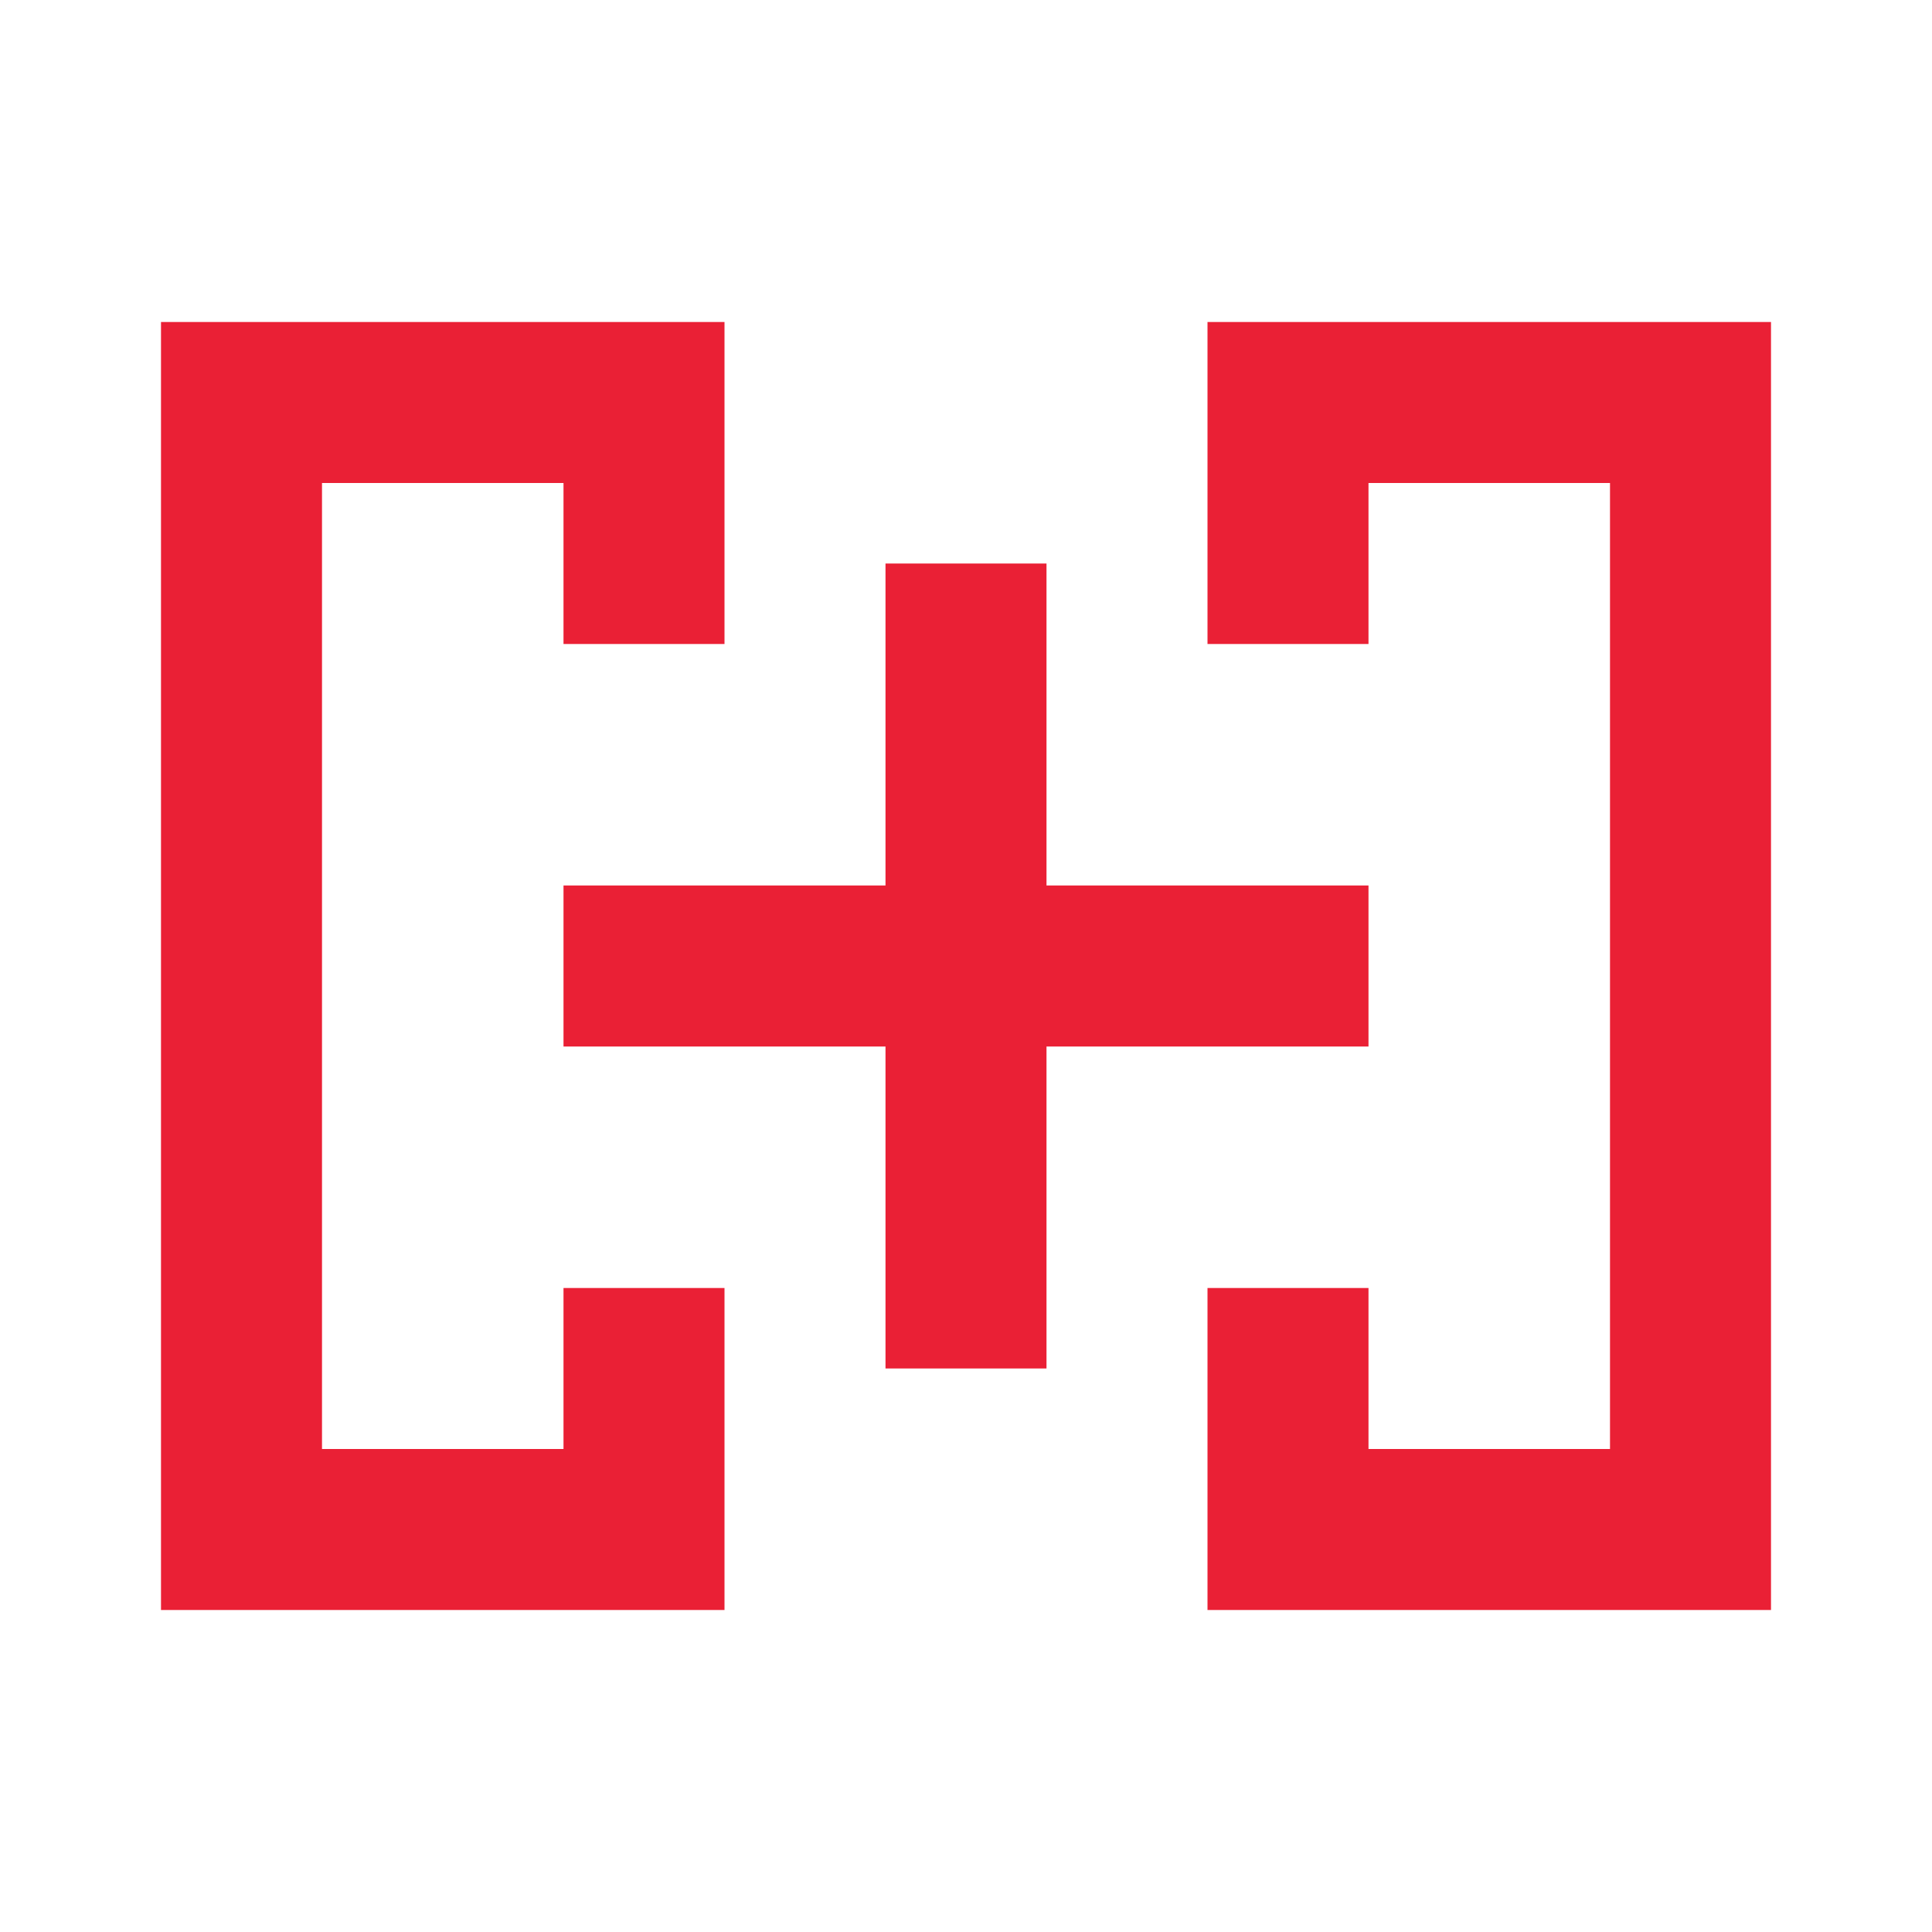
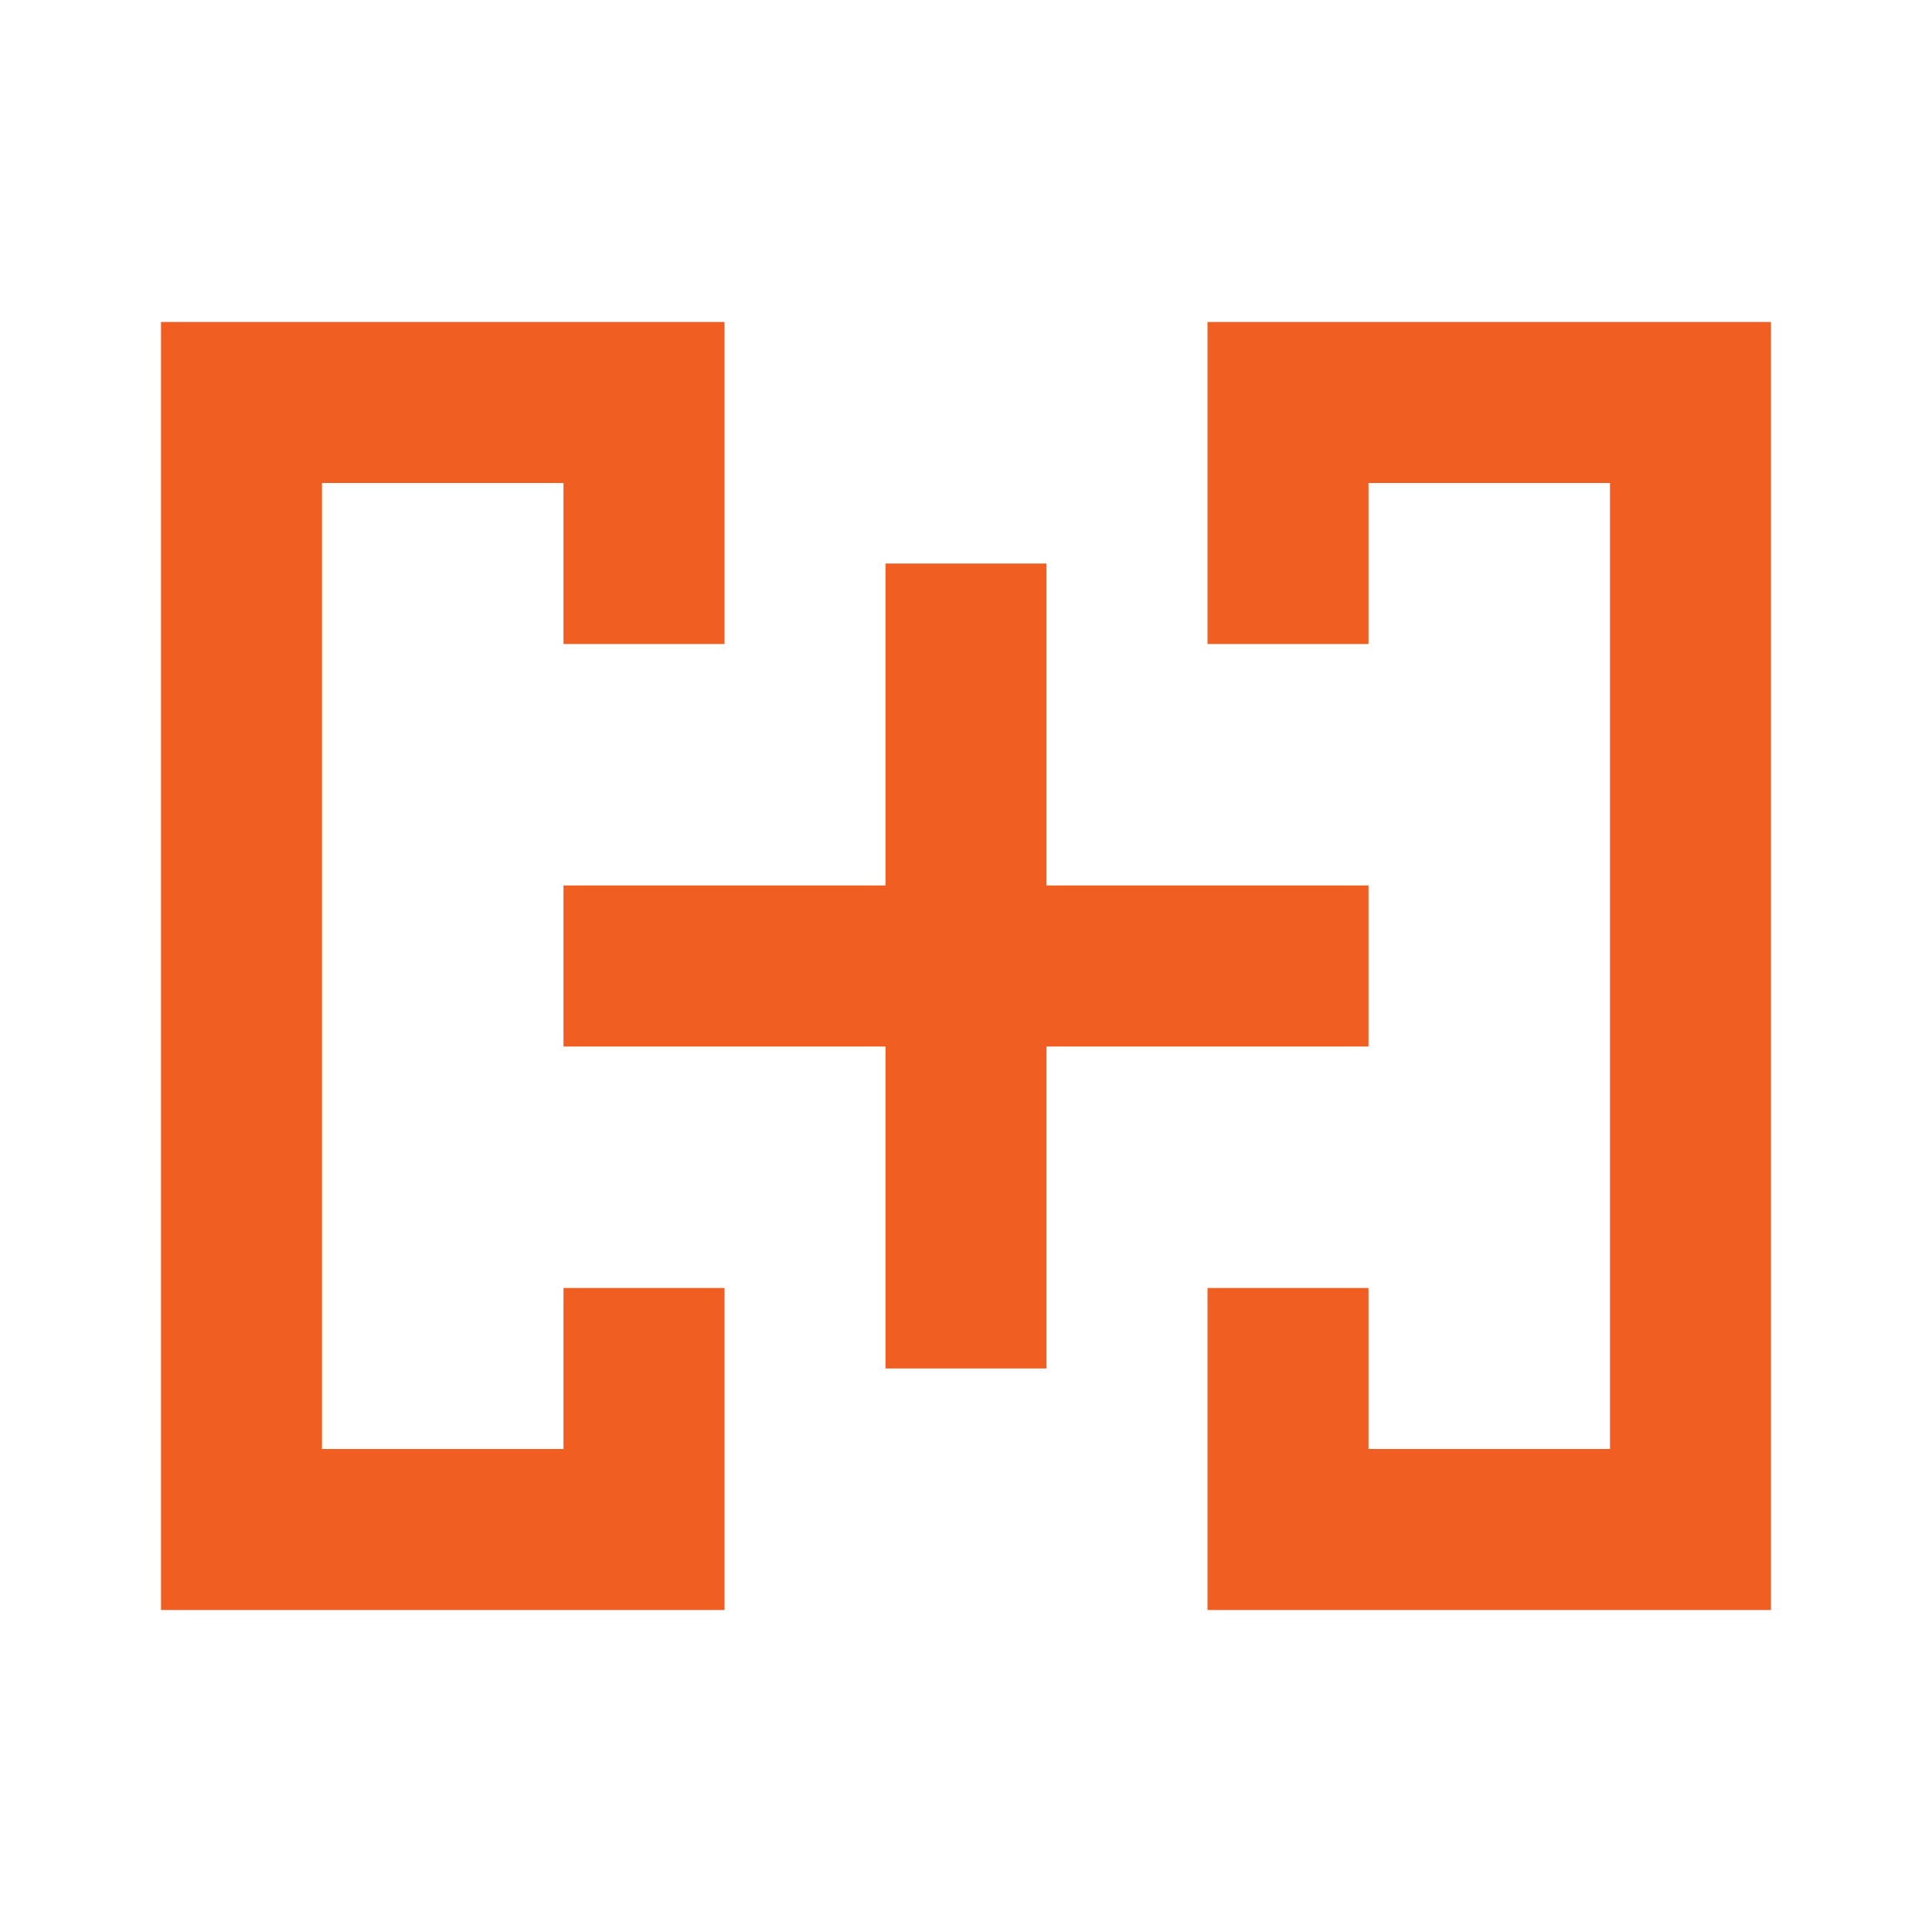
- <svg xmlns="http://www.w3.org/2000/svg" width="800px" height="800px" viewBox="0 0 512 512" version="1.1" fill="#EA2035">
+ <svg xmlns="http://www.w3.org/2000/svg" width="800px" height="800px" viewBox="0 0 512 512" version="1.1" fill="#F15E22">
  <g id="SVGRepo_bgCarrier" stroke-width="0" />
  <g id="SVGRepo_tracerCarrier" stroke-linecap="round" stroke-linejoin="round" />
  <g id="SVGRepo_iconCarrier">
    <g id="Page-1" stroke="none" stroke-width="1" fill="none" fill-rule="evenodd">
-       <g id="Combined-Shape" fill="#EA2035" transform="translate(42.66667, 85.33333)">
+       <g id="Combined-Shape" fill="#F15E22" transform="translate(42.66667, 85.33333)">
        <path d="M149.333,1.42108547e-14 L149.333,85.333 L106.666,85.333 L106.667,42.667 L42.667,42.667 L42.667,298.667 L106.667,298.667 L106.666,256 L149.333,256 L149.333,341.333 L3.55271368e-14,341.333 L3.55271368e-14,1.42108547e-14 L149.333,1.42108547e-14 Z M426.667,1.42108547e-14 L426.667,341.333 L277.333,341.333 L277.333,256 L319.999,256 L320,298.667 L384,298.667 L384,42.667 L320,42.667 L319.999,85.333 L277.333,85.333 L277.333,1.42108547e-14 L426.667,1.42108547e-14 Z M234.667,64 L234.666,149.333 L320,149.333 L320,192 L234.666,192 L234.667,277.333 L192,277.333 L192,192 L106.667,192 L106.667,149.333 L192,149.333 L192,64 L234.667,64 Z"> </path>
      </g>
    </g>
  </g>
</svg>
